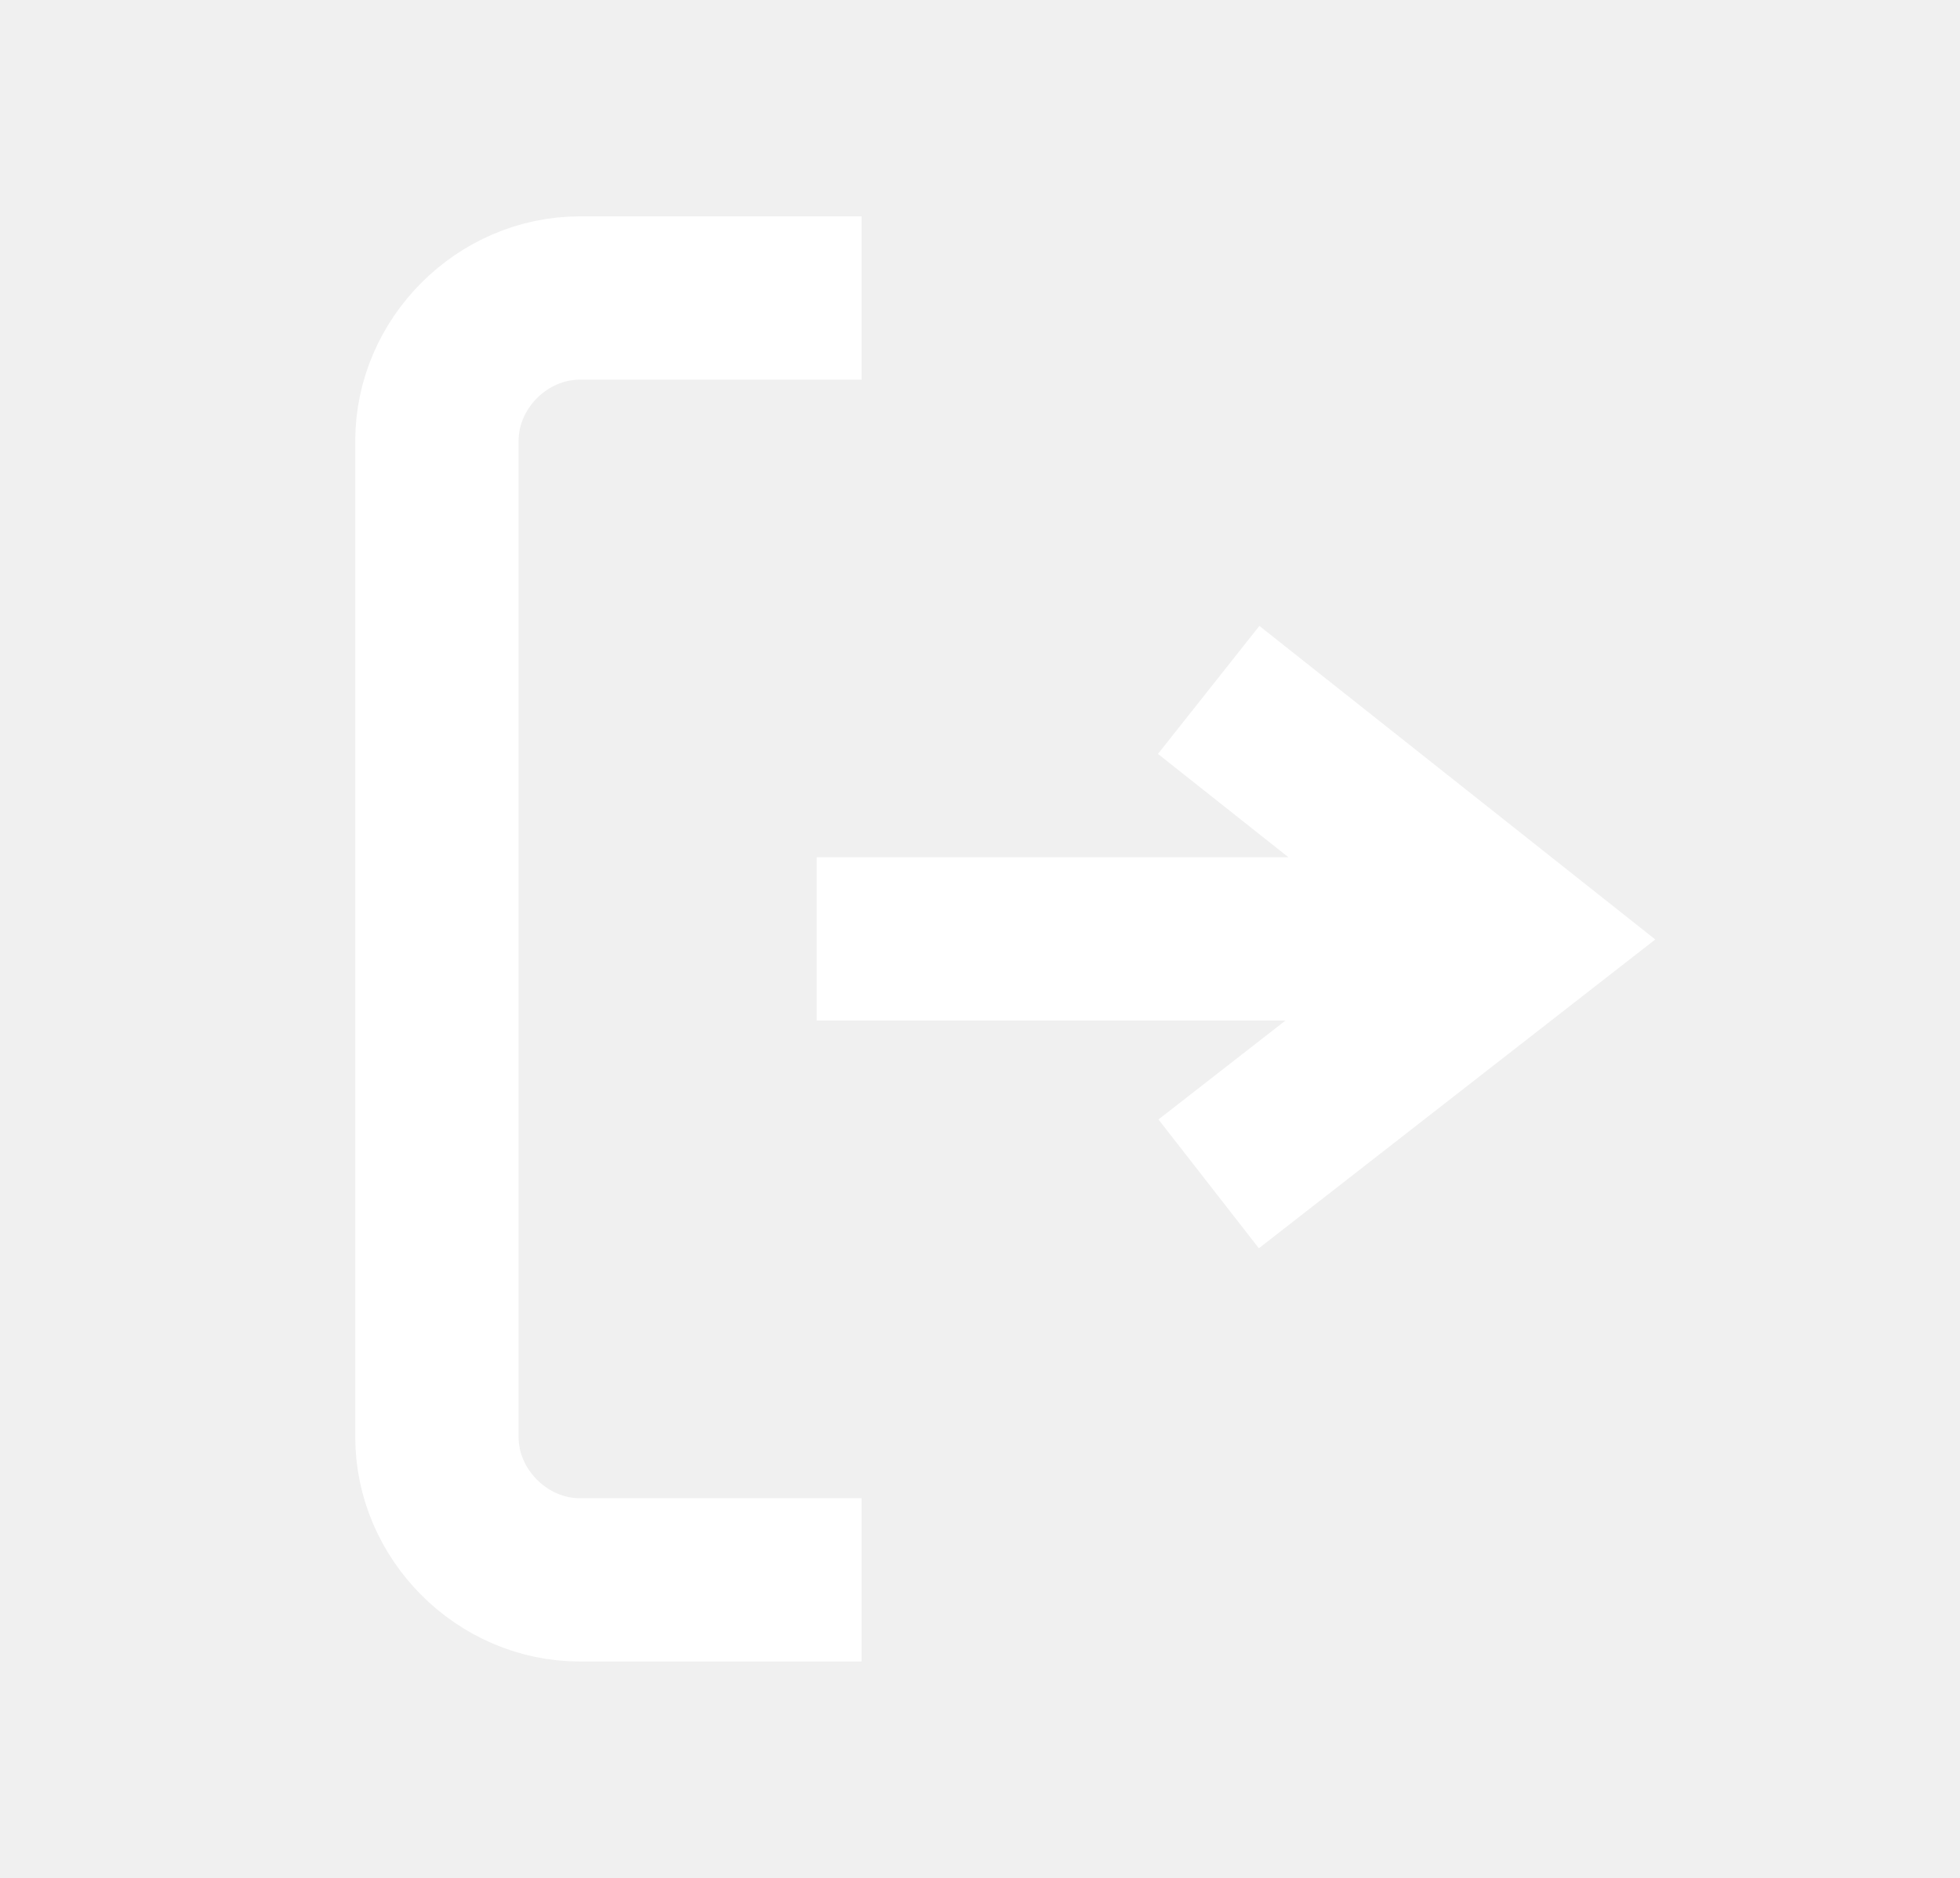
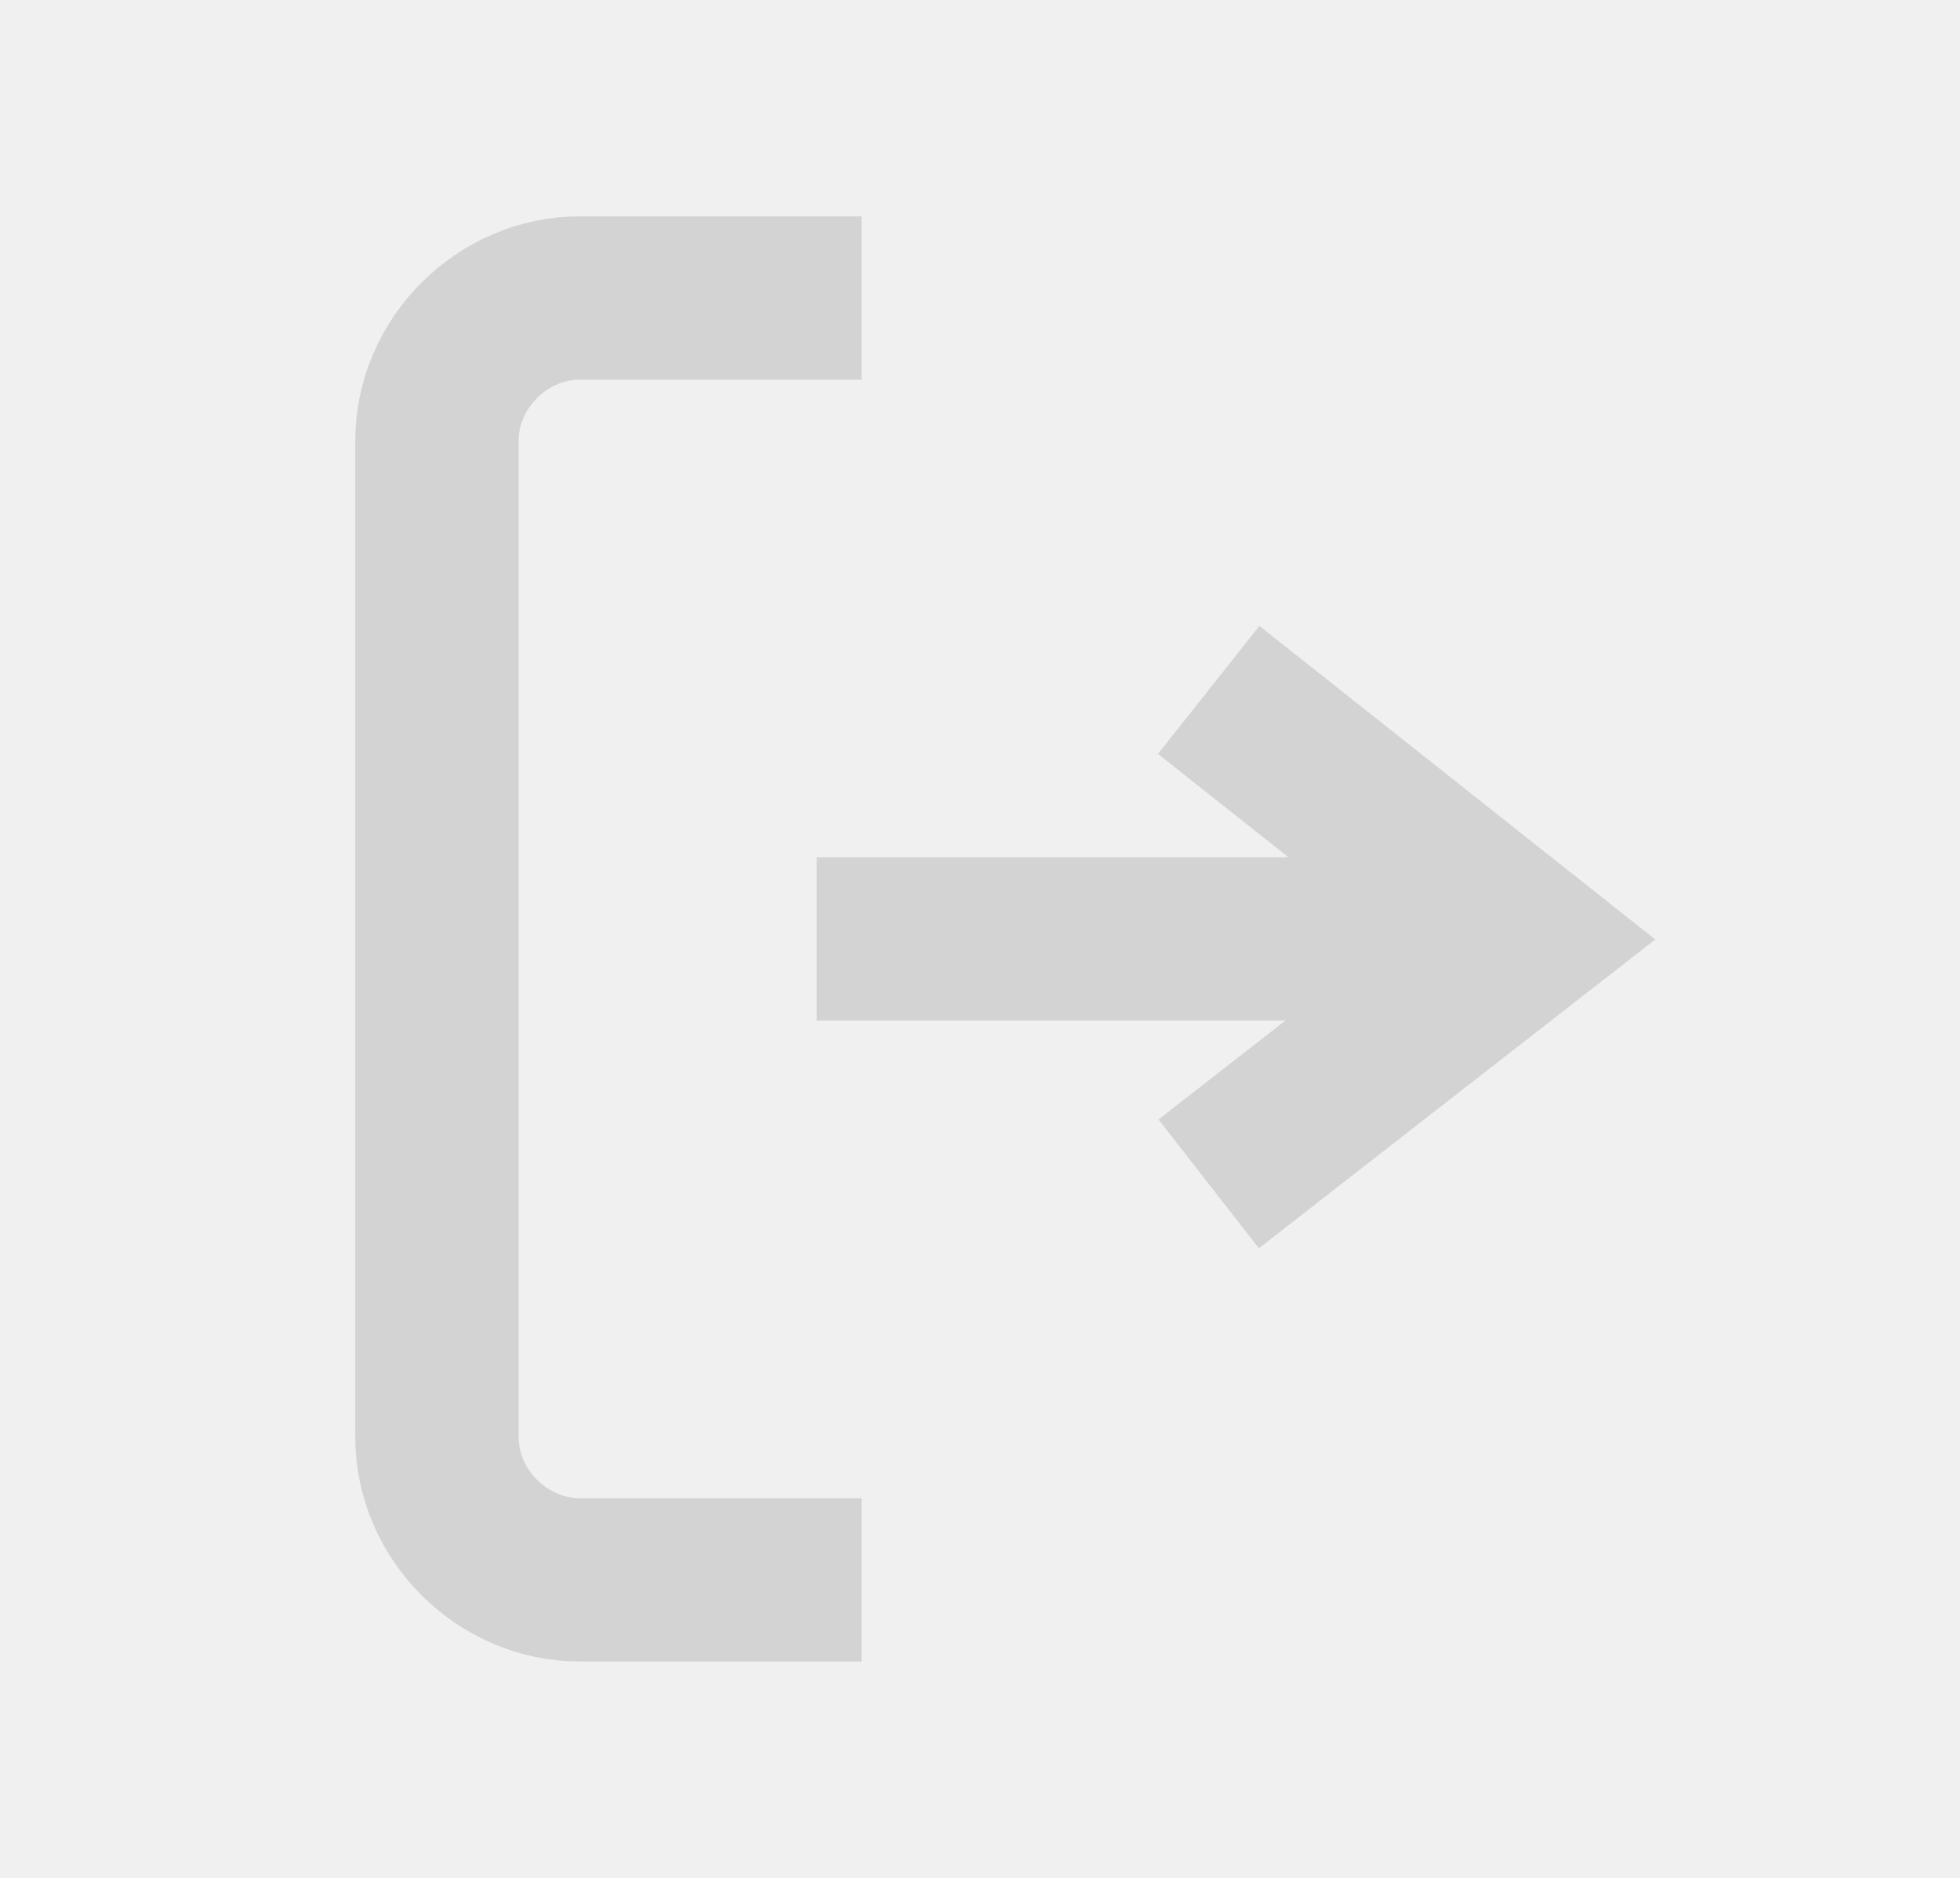
<svg xmlns="http://www.w3.org/2000/svg" viewBox="0 0 48 46">
-   <path d="M21.1 7.3h-6.9c-1.9 0-3.5 1.6-3.5 3.5v24.4c0 1.9 1.6 3.5 3.5 3.5h6.9M20 23h15.1m-5.5-6.1l7.7 6.1-7.7 6" fill="none" stroke="#fff" stroke-width="4" stroke-miterlimit="10" />
+   <path d="M21.1 7.3h-6.9c-1.9 0-3.5 1.6-3.5 3.5v24.4c0 1.9 1.6 3.5 3.5 3.5h6.9M20 23h15.1m-5.5-6.1l7.7 6.1-7.7 6" fill="none" stroke="#d3d3d3" stroke-width="4" stroke-miterlimit="10" />
</svg>
